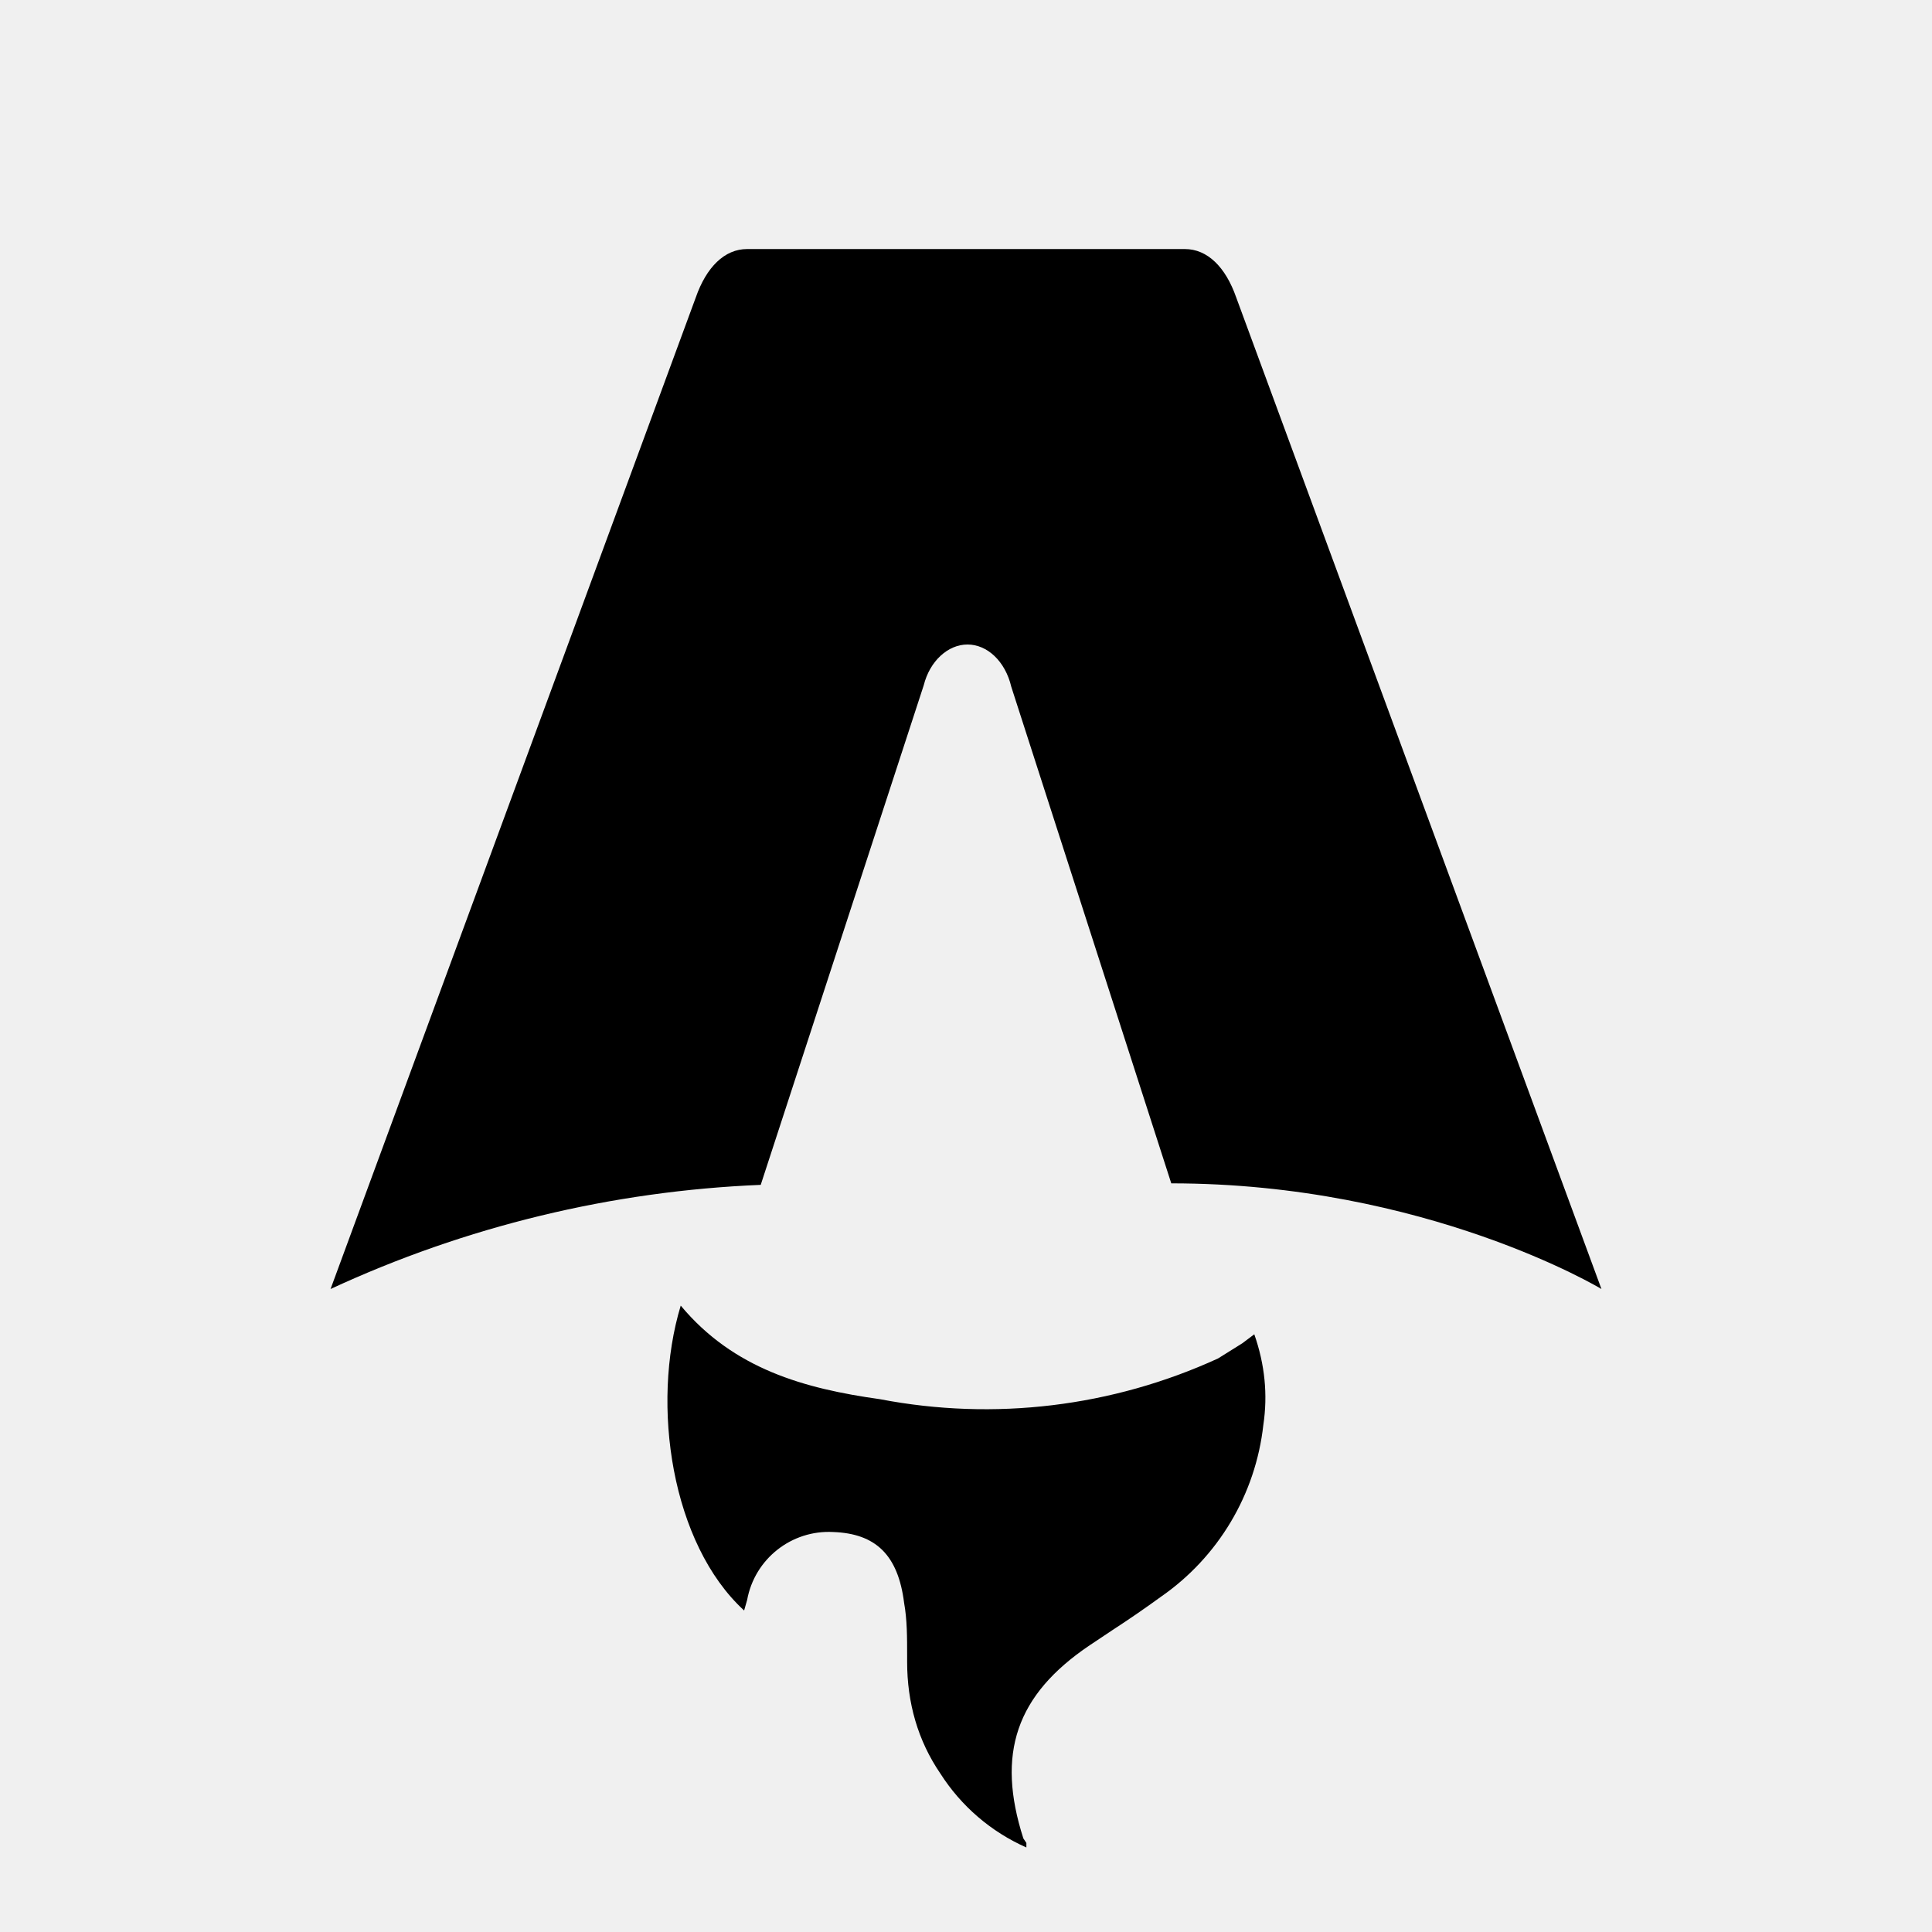
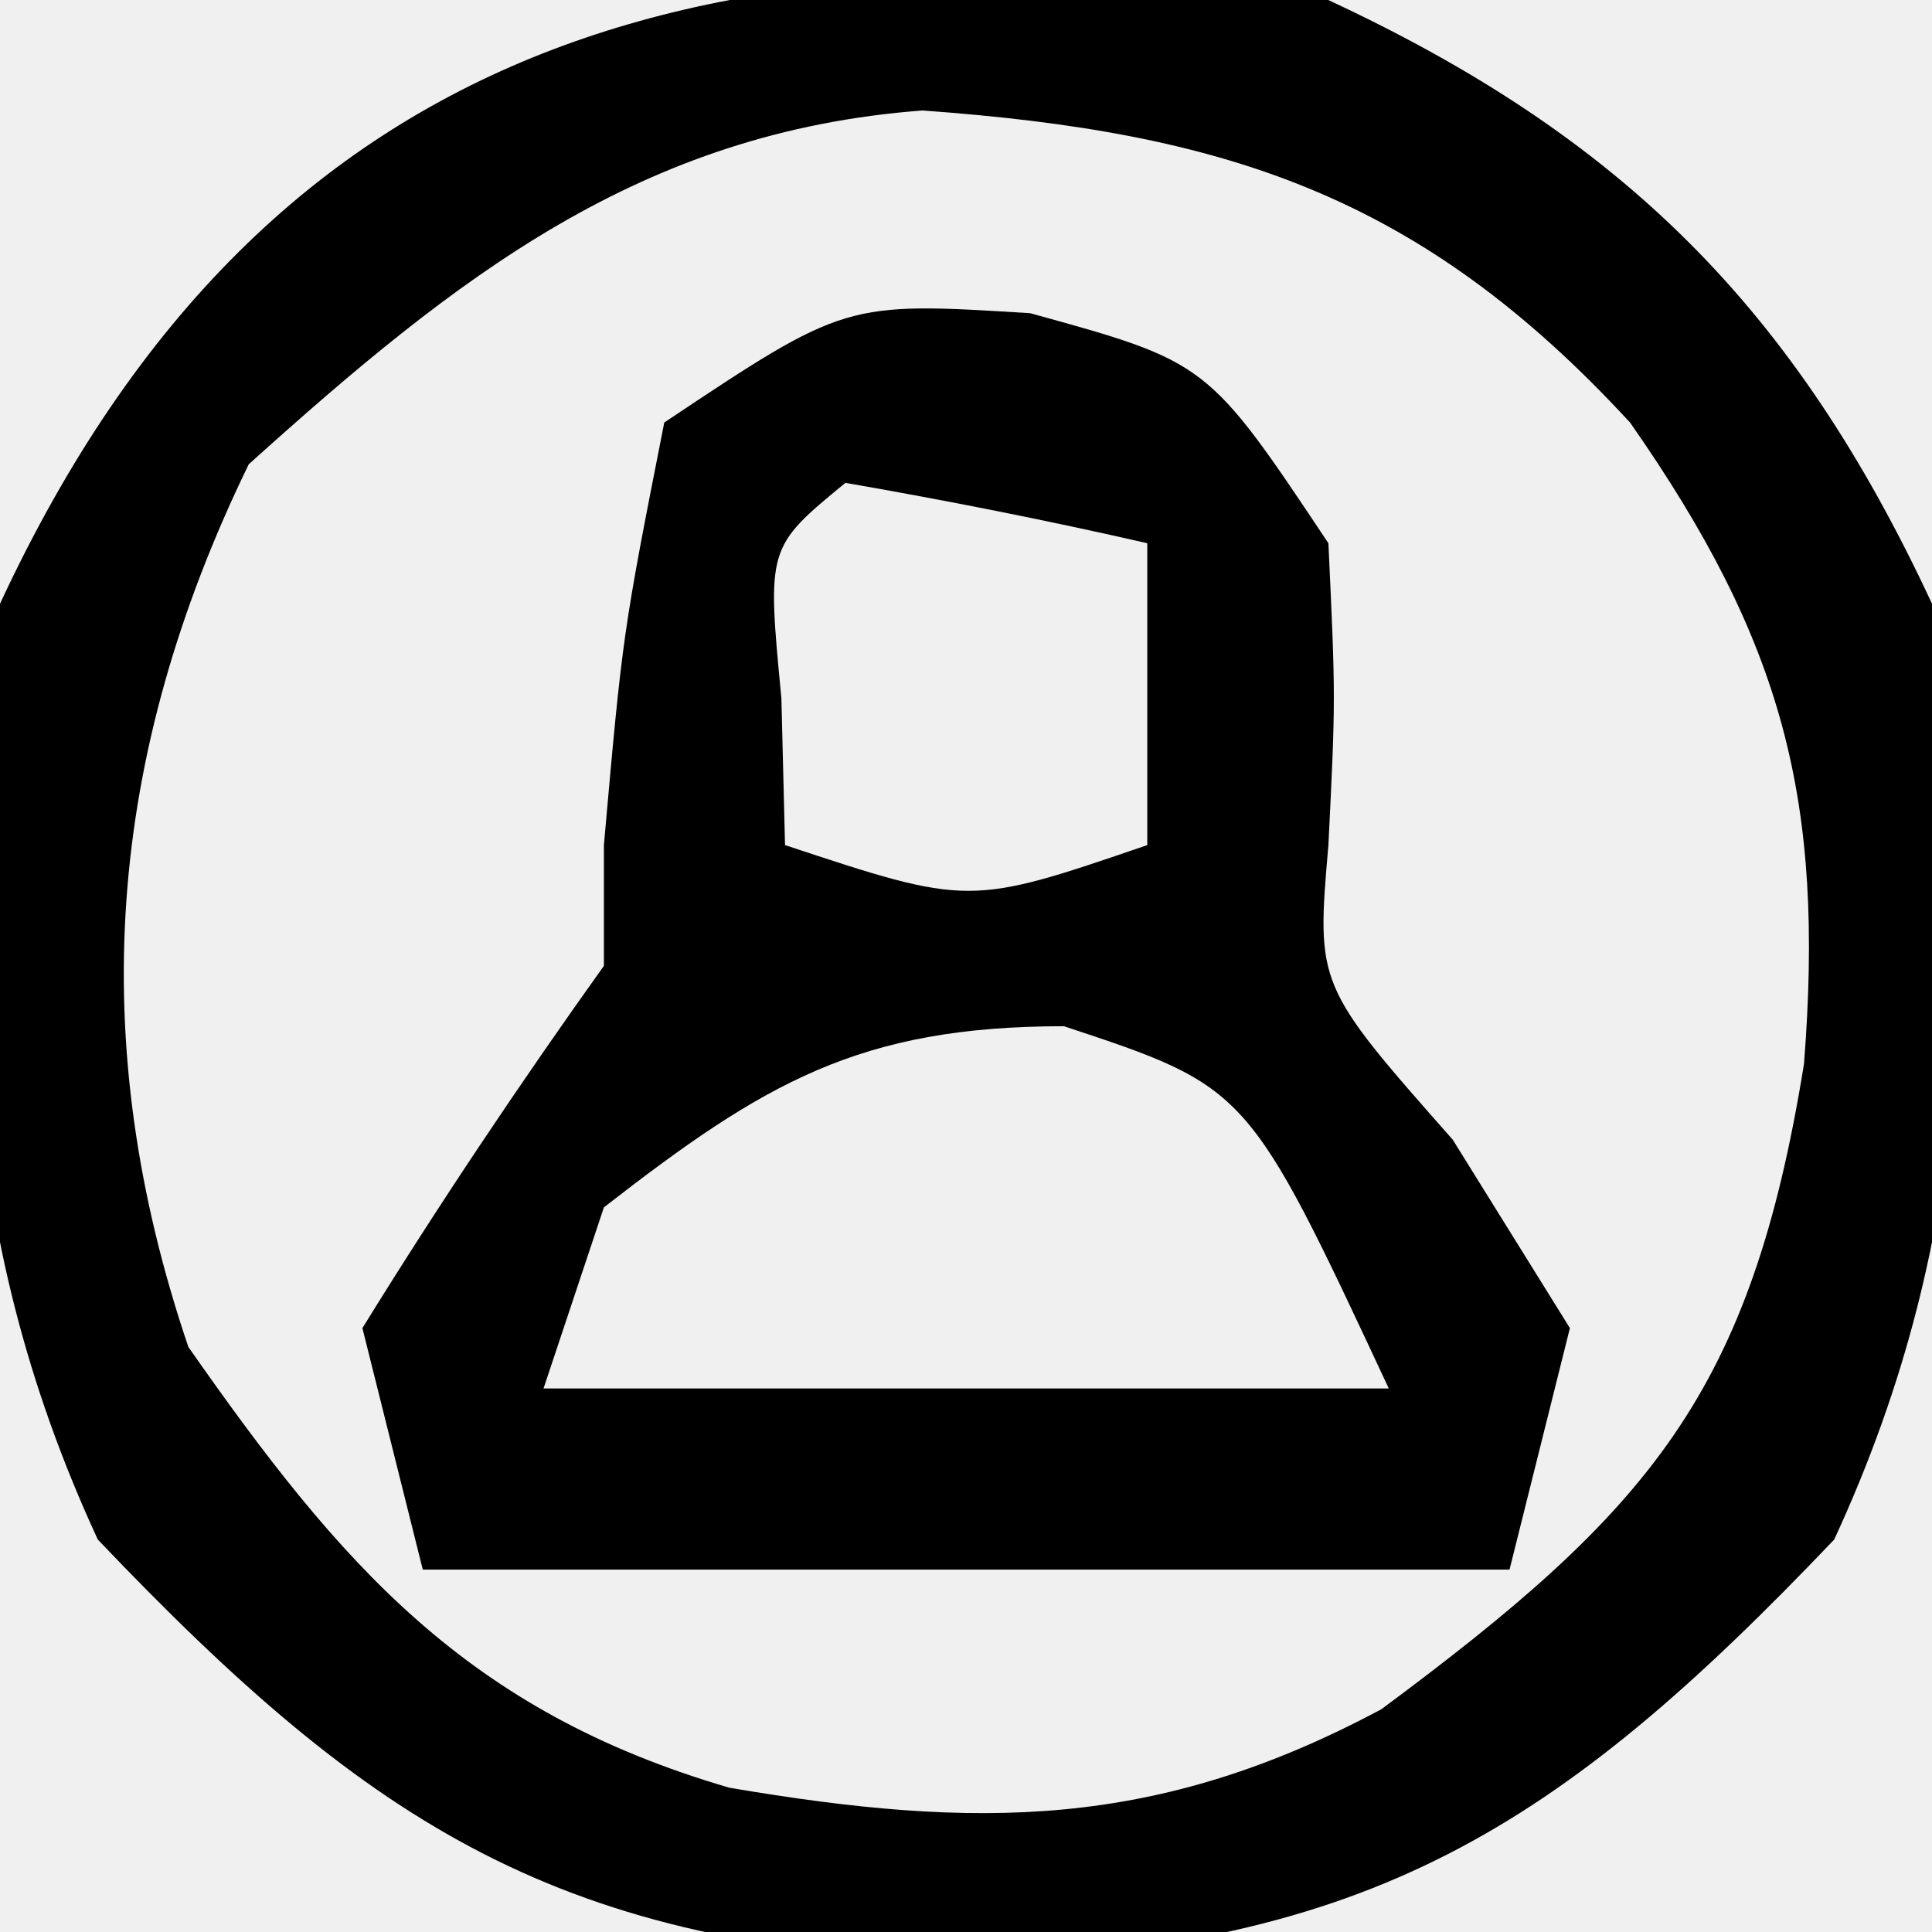
- <svg xmlns="http://www.w3.org/2000/svg" fill="none" viewBox="0 0 128 128">
-   <path d="M50.4 78.5a75.1 75.1 0 0 0-28.5 6.9l24.2-65.7c.7-2 1.9-3.2 3.4-3.2h29c1.5 0 2.7 1.2 3.4 3.2l24.2 65.7s-11.6-7-28.5-7L67 45.5c-.4-1.7-1.6-2.8-2.9-2.8-1.3 0-2.5 1.1-2.9 2.7L50.4 78.5Zm-1.1 28.2Zm-4.2-20.2c-2 6.6-.6 15.8 4.2 20.2a17.5 17.5 0 0 1 .2-.7 5.5 5.5 0 0 1 5.7-4.5c2.8.1 4.3 1.5 4.7 4.7.2 1.1.2 2.3.2 3.5v.4c0 2.7.7 5.2 2.2 7.4a13 13 0 0 0 5.7 4.9v-.3l-.2-.3c-1.8-5.6-.5-9.5 4.4-12.8l1.5-1a73 73 0 0 0 3.2-2.2 16 16 0 0 0 6.8-11.4c.3-2 .1-4-.6-6l-.8.6-1.6 1a37 37 0 0 1-22.4 2.7c-5-.7-9.7-2-13.2-6.2Z" />
-   <style>
-         path { fill: #000; }
-         @media (prefers-color-scheme: dark) {
-             path { fill: #FFF; }
-         }
-     </style>
+ <svg xmlns="http://www.w3.org/2000/svg" version="1.1" width="32" height="32">
+   <path d="M0 0 C4.88 2.27 7.73 5.12 10 10 C10.75 15.6 10.77 20.33 8.38 25.5 C3.8 30.31 0.69 32.25 -6 32.5 C-12.69 32.25 -15.8 30.31 -20.38 25.5 C-22.77 20.33 -22.75 15.6 -22 10 C-17.52 0.36 -9.85 -1.33 0 0 Z M-17.88 7.69 C-20.23 12.52 -20.6 17.24 -18.88 22.31 C-16.35 25.93 -14.27 28.34 -9.92 29.61 C-5.81 30.31 -2.84 30.3 0.88 28.31 C5.33 25.01 7 23.08 7.88 17.62 C8.22 13.27 7.55 10.65 5 7 C1.52 3.22 -1.73 2.19 -6.72 1.83 C-11.39 2.18 -14.44 4.59 -17.88 7.69 Z " fill="#000000" transform="translate(22,0)" />
+   <path d="M0 0 C2.94 0.81 2.94 0.81 4.94 3.81 C5.06 6.38 5.06 6.38 4.94 8.81 C4.74 11.13 4.74 11.13 7 13.69 C7.64 14.72 8.28 15.75 8.94 16.81 C8.61 18.13 8.28 19.45 7.94 20.81 C2 20.81 -3.94 20.81 -10.06 20.81 C-10.39 19.49 -10.72 18.17 -11.06 16.81 C-9.8 14.77 -8.46 12.77 -7.06 10.81 C-7.06 10.15 -7.06 9.49 -7.06 8.81 C-6.75 5.31 -6.75 5.31 -6.06 1.81 C-3.06 -0.19 -3.06 -0.19 0 0 Z M-3.06 2.81 C-4.36 3.88 -4.36 3.88 -4.12 6.38 C-4.1 7.18 -4.08 7.98 -4.06 8.81 C-1.01 9.82 -1.01 9.82 1.94 8.81 C1.94 7.16 1.94 5.51 1.94 3.81 C0.28 3.43 -1.39 3.1 -3.06 2.81 Z M-7.06 14.81 C-7.39 15.8 -7.72 16.79 -8.06 17.81 C-3.44 17.81 1.18 17.81 5.94 17.81 C3.61 12.82 3.61 12.82 0.56 11.81 C-2.83 11.81 -4.41 12.75 -7.06 14.81 Z " fill="#000000" transform="translate(17.0625,5.1875)" />
</svg>
